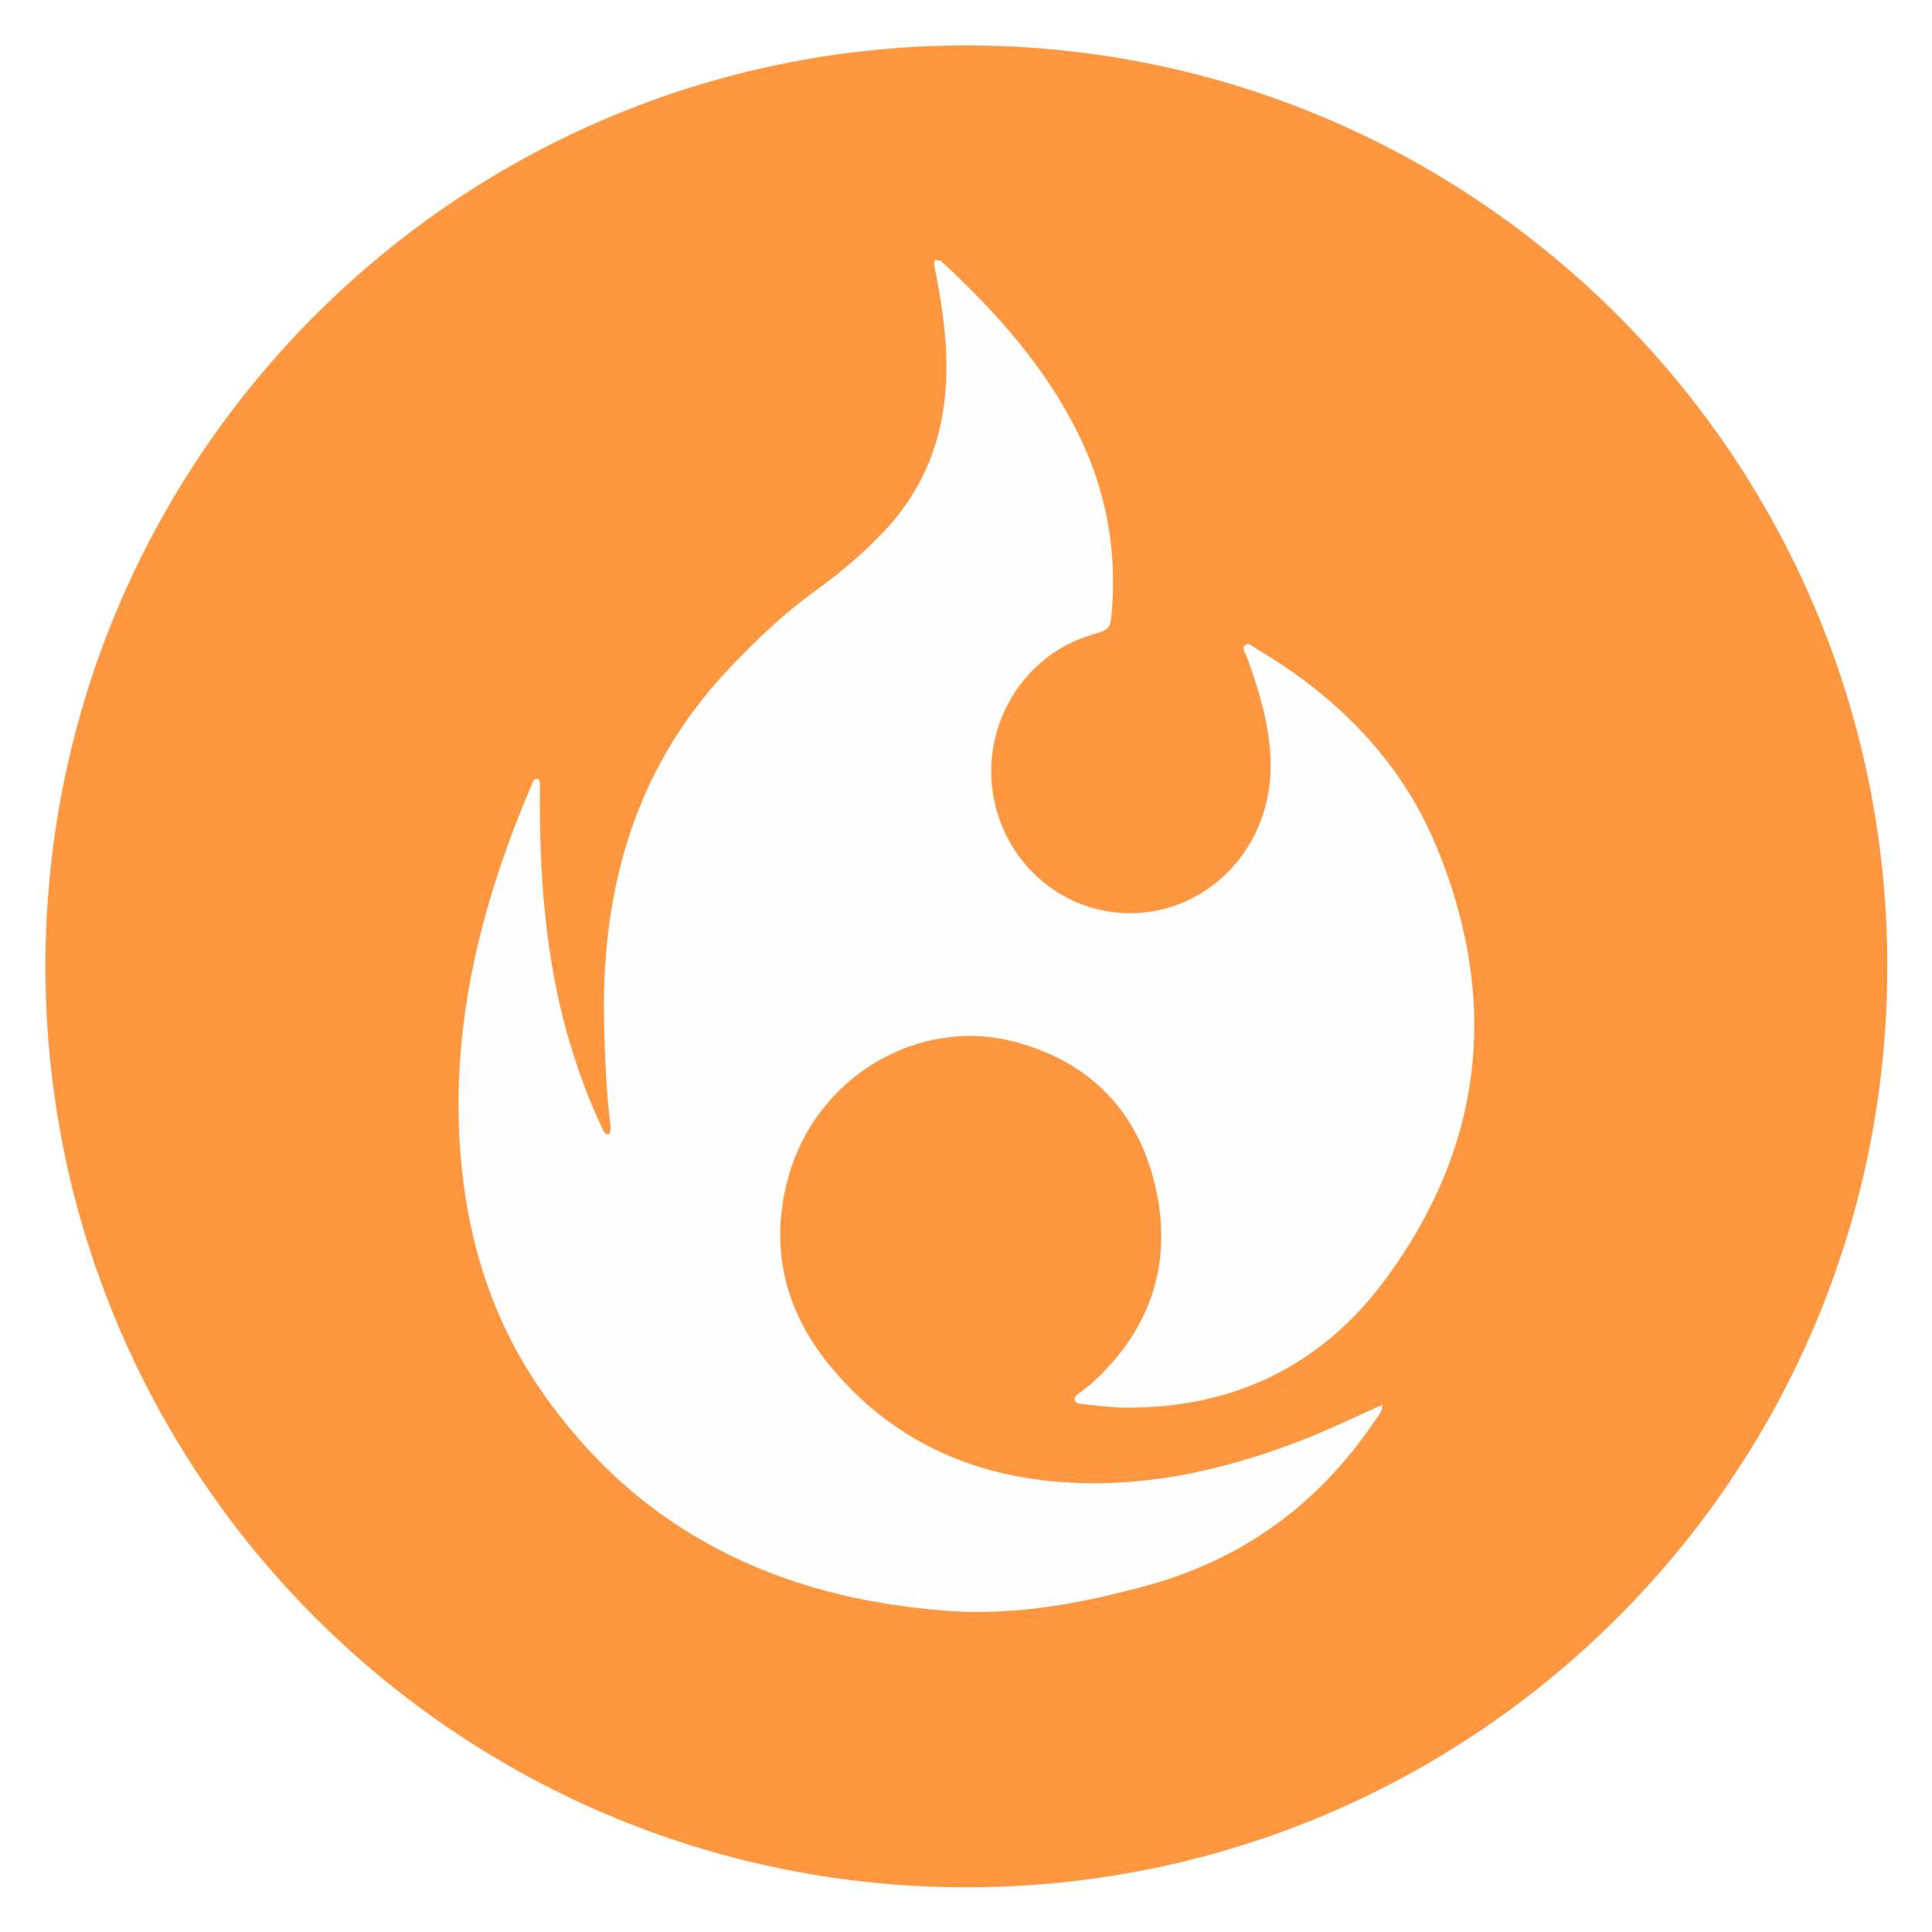
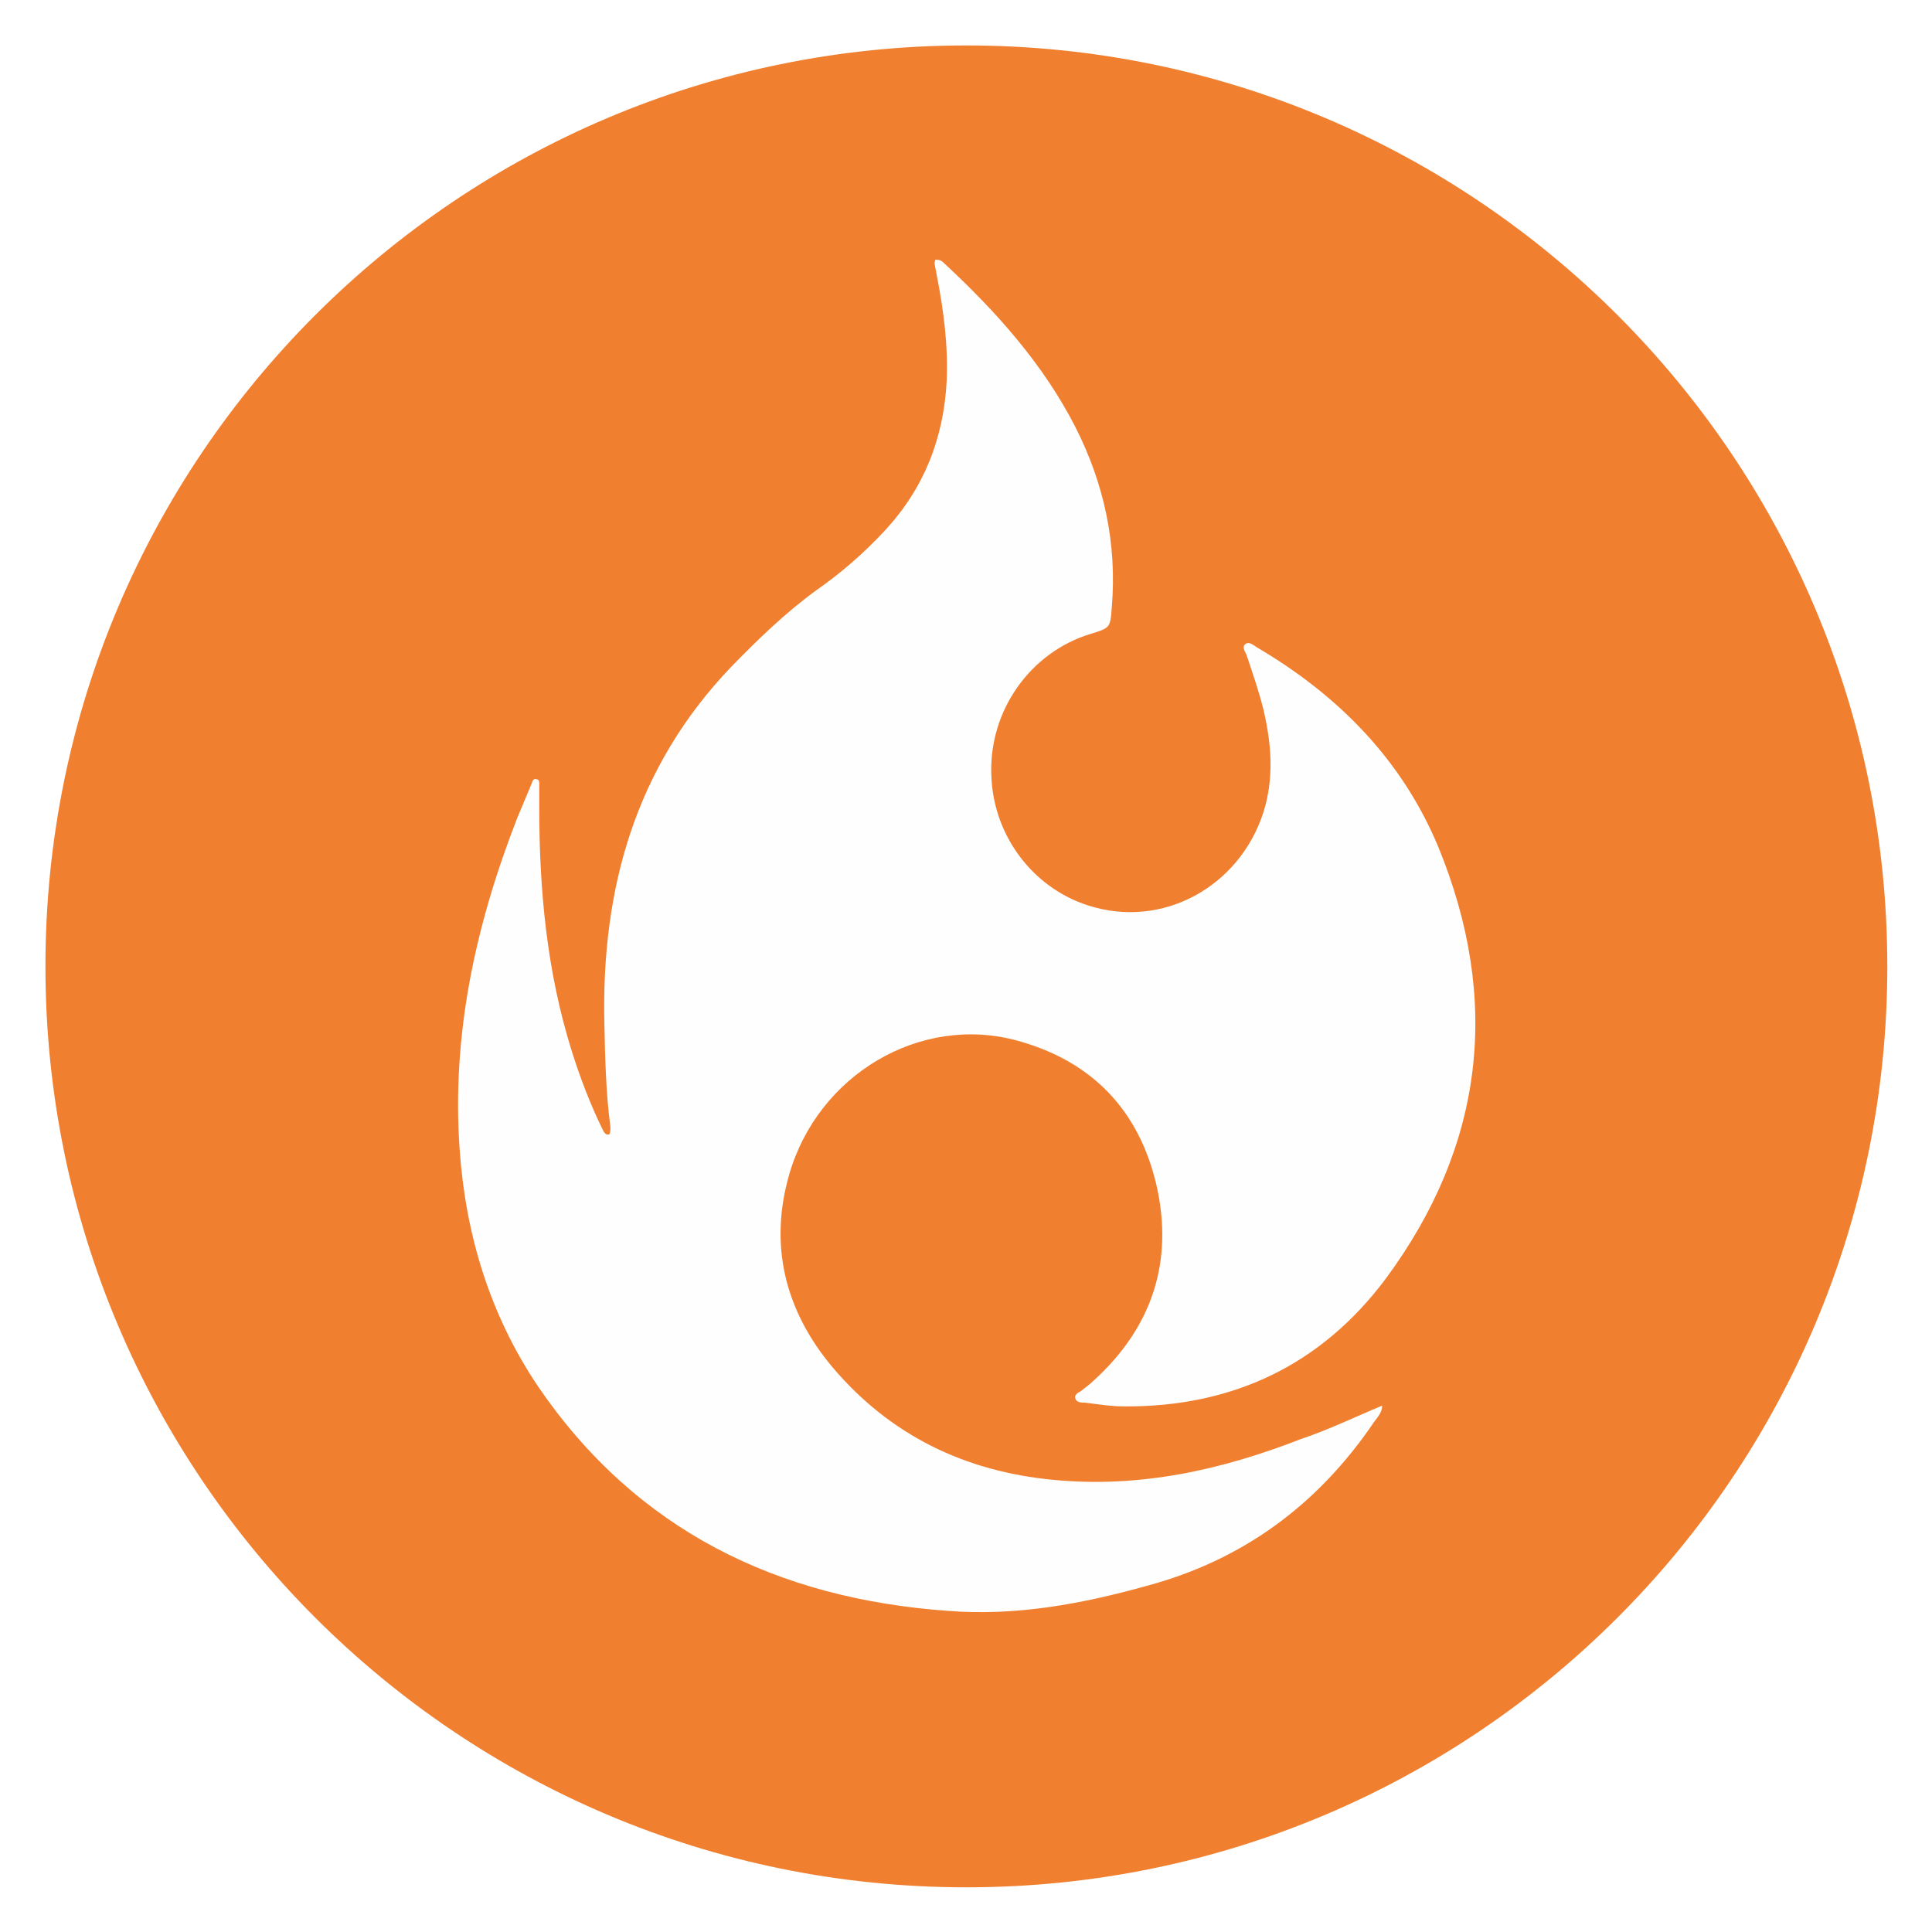
<svg xmlns="http://www.w3.org/2000/svg" version="1.1" id="Capa_1" x="0px" y="0px" viewBox="0 0 255.1 255.1" style="enable-background:new 0 0 255.1 255.1;" xml:space="preserve">
  <style type="text/css">
- 	.st0{fill:#FF9741;}
+ 	.st0{fill:#F08030;}
	.st1{fill:#FEFEFE;}
</style>
  <circle class="st0" cx="127.6" cy="127.6" r="121.6" />
-   <path class="st1" d="M182.541,185.55c-0.027,0.889-0.626,1.494-1.083,2.168c-7.367,10.861-17.313,18.158-30,21.634  c-8.584,2.352-17.308,3.991-26.233,3.349c-22.541-1.622-41.215-10.568-54.166-29.673c-6.34-9.352-9.461-19.891-10.291-31.121  c-1.129-15.261,2.104-29.771,7.626-43.879c0.566-1.445,1.16-2.88,1.778-4.303c0.162-0.373,0.232-1.018,0.842-0.847  c0.357,0.1,0.274,0.608,0.276,0.955c0.006,0.913-0.013,1.827-0.009,2.74c0.041,10.913,1.005,21.705,4.281,32.187  c1.091,3.49,2.386,6.904,3.954,10.21c0.183,0.387,0.359,0.939,0.916,0.76c0.156-0.05,0.221-0.667,0.179-1.006  c-0.552-4.539-0.745-9.103-0.847-13.666c-0.398-17.762,4.124-33.811,16.675-46.962c3.465-3.63,7.086-7.109,11.187-10.06  c3.264-2.349,6.335-4.939,9.105-7.877c5.249-5.567,7.844-12.214,8.191-19.803c0.214-4.686-0.397-9.293-1.282-13.876  c-0.104-0.537-0.212-1.074-0.284-1.616c-0.022-0.165,0.056-0.486,0.116-0.493c0.238-0.028,0.499,0.006,0.727,0.086  c0.16,0.057,0.284,0.223,0.418,0.347c6.854,6.386,13.052,13.298,17.373,21.71c3.849,7.494,5.483,15.44,4.843,23.849  c-0.204,2.682-0.178,2.714-2.845,3.513c-7.901,2.367-13.454,10.11-13.086,18.79c0.342,8.068,5.783,15.167,13.602,17.288  c9.859,2.675,19.914-3.363,22.593-13.542c1.127-4.279,0.716-8.509-0.294-12.73c-0.574-2.401-1.354-4.738-2.211-7.052  c-0.177-0.477-0.693-1.105-0.146-1.481c0.455-0.313,1.001,0.241,1.458,0.513c10.659,6.331,19.124,14.776,23.86,26.344  c8.27,20.198,6.118,39.435-6.896,57c-8.472,11.434-20.221,17.041-34.563,16.855c-1.729-0.022-3.456-0.281-5.182-0.451  c-0.443-0.044-1.009-0.018-1.196-0.501c-0.205-0.533,0.343-0.752,0.673-1.024c0.564-0.465,1.173-0.877,1.71-1.37  c7.653-7.025,10.557-15.726,8.257-25.79c-2.259-9.884-8.508-16.425-18.377-19.111c-12.829-3.492-26.35,4.492-30.061,17.685  c-2.658,9.448-0.476,17.976,5.724,25.365c7.584,9.039,17.473,13.844,29.208,14.934c11.363,1.056,22.162-1.318,32.667-5.364  c3.657-1.408,7.189-3.141,10.778-4.726L182.541,185.55z" />
+   <path class="st1" d="M182.5,185.6c0,0.9-0.6,1.5-1.1,2.2c-7.4,10.9-17.3,18.2-30,21.6c-8.6,2.4-17.3,4-26.2,3.3  c-22.5-1.6-41.2-10.6-54.2-29.7c-6.3-9.4-9.5-19.9-10.3-31.1c-1.1-15.3,2.1-29.8,7.6-43.9c0.6-1.4,1.2-2.9,1.8-4.3  c0.2-0.4,0.2-1,0.8-0.8c0.4,0.1,0.3,0.6,0.3,1c0,0.9,0,1.8,0,2.7c0,10.9,1,21.7,4.3,32.2c1.1,3.5,2.4,6.9,4,10.2  c0.2,0.4,0.4,0.9,0.9,0.8c0.2-0.1,0.2-0.7,0.2-1c-0.6-4.5-0.7-9.1-0.8-13.7c-0.4-17.8,4.1-33.8,16.7-47c3.5-3.6,7.1-7.1,11.2-10.1  c3.3-2.3,6.3-4.9,9.1-7.9c5.2-5.6,7.8-12.2,8.2-19.8c0.2-4.7-0.4-9.3-1.3-13.9c-0.1-0.5-0.2-1.1-0.3-1.6c0-0.2,0.1-0.5,0.1-0.5  c0.2,0,0.5,0,0.7,0.1c0.2,0.1,0.3,0.2,0.4,0.3c6.9,6.4,13.1,13.3,17.4,21.7c3.8,7.5,5.5,15.4,4.8,23.8c-0.2,2.7-0.2,2.7-2.8,3.5  c-7.9,2.4-13.5,10.1-13.1,18.8c0.3,8.1,5.8,15.2,13.6,17.3c9.9,2.7,19.9-3.4,22.6-13.5c1.1-4.3,0.7-8.5-0.3-12.7  c-0.6-2.4-1.4-4.7-2.2-7.1c-0.2-0.5-0.7-1.1-0.1-1.5c0.5-0.3,1,0.2,1.5,0.5c10.7,6.3,19.1,14.8,23.9,26.3c8.3,20.2,6.1,39.4-6.9,57  c-8.5,11.4-20.2,17-34.6,16.9c-1.7,0-3.5-0.3-5.2-0.5c-0.4,0-1,0-1.2-0.5c-0.2-0.5,0.3-0.8,0.7-1c0.6-0.5,1.2-0.9,1.7-1.4  c7.7-7,10.6-15.7,8.3-25.8c-2.3-9.9-8.5-16.4-18.4-19.1c-12.8-3.5-26.3,4.5-30.1,17.7c-2.7,9.4-0.5,18,5.7,25.4  c7.6,9,17.5,13.8,29.2,14.9c11.4,1.1,22.2-1.3,32.7-5.4C175.4,188.8,178.9,187.1,182.5,185.6L182.5,185.6z" />
</svg>
